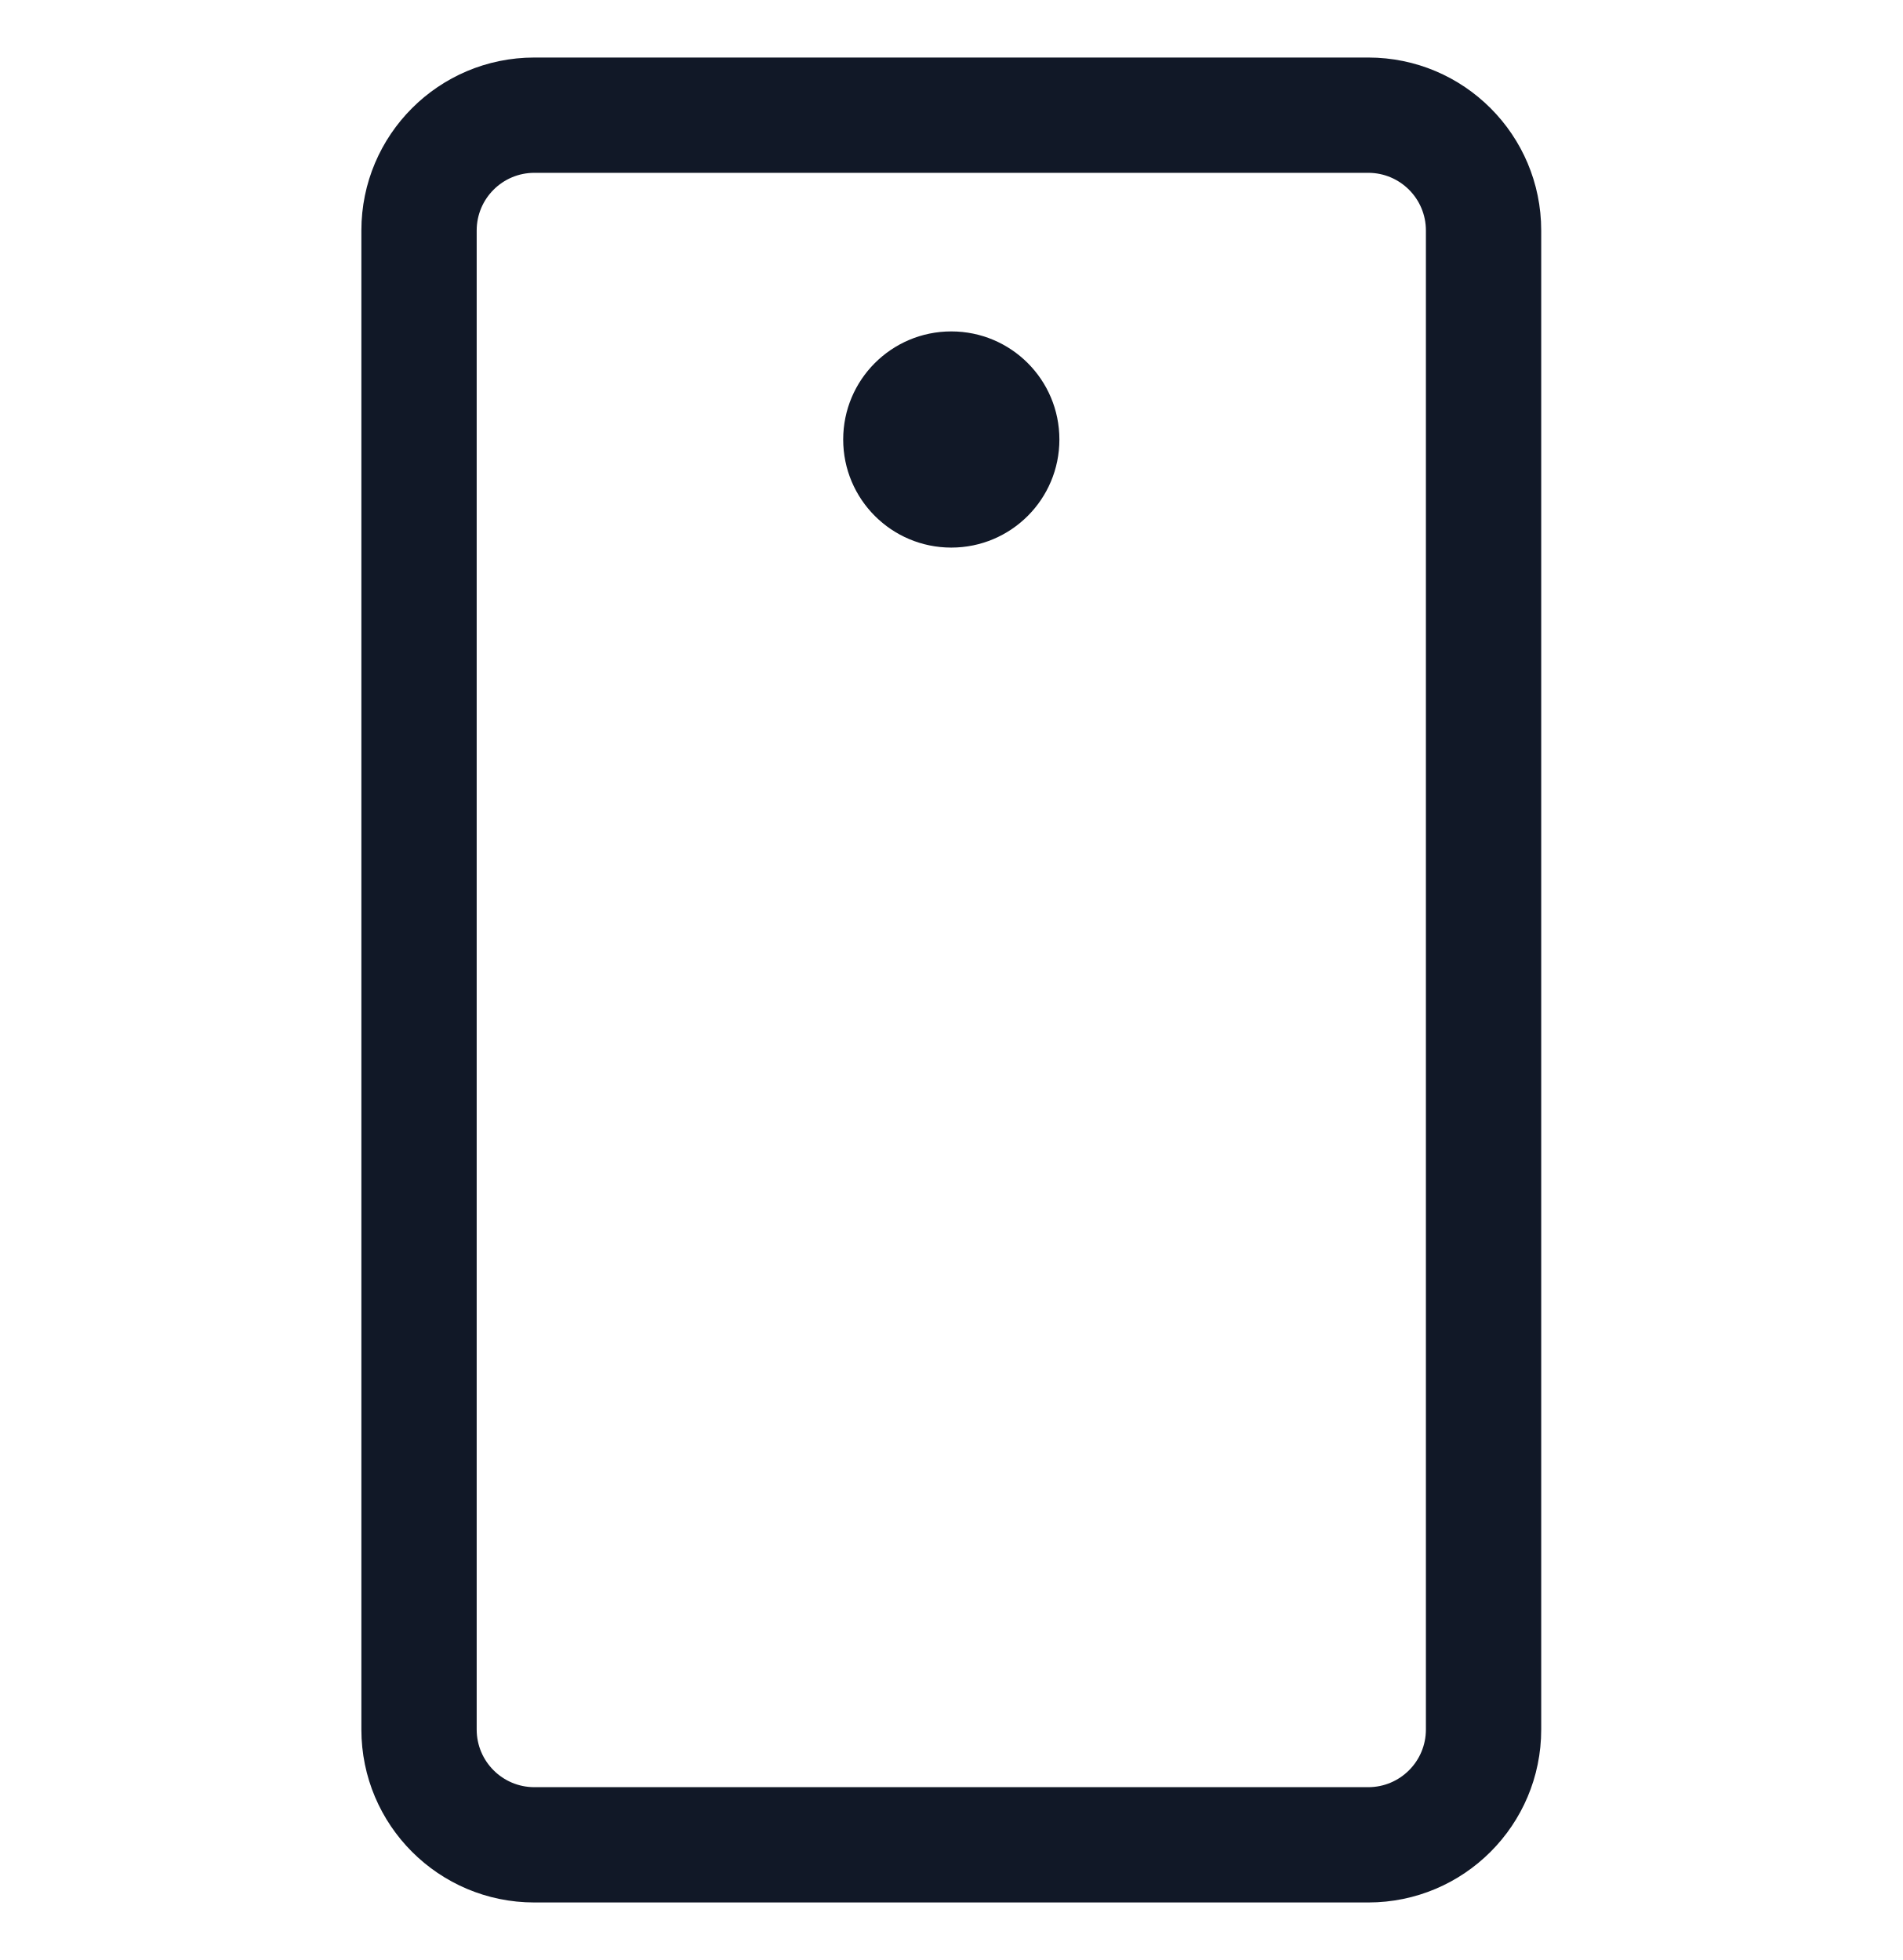
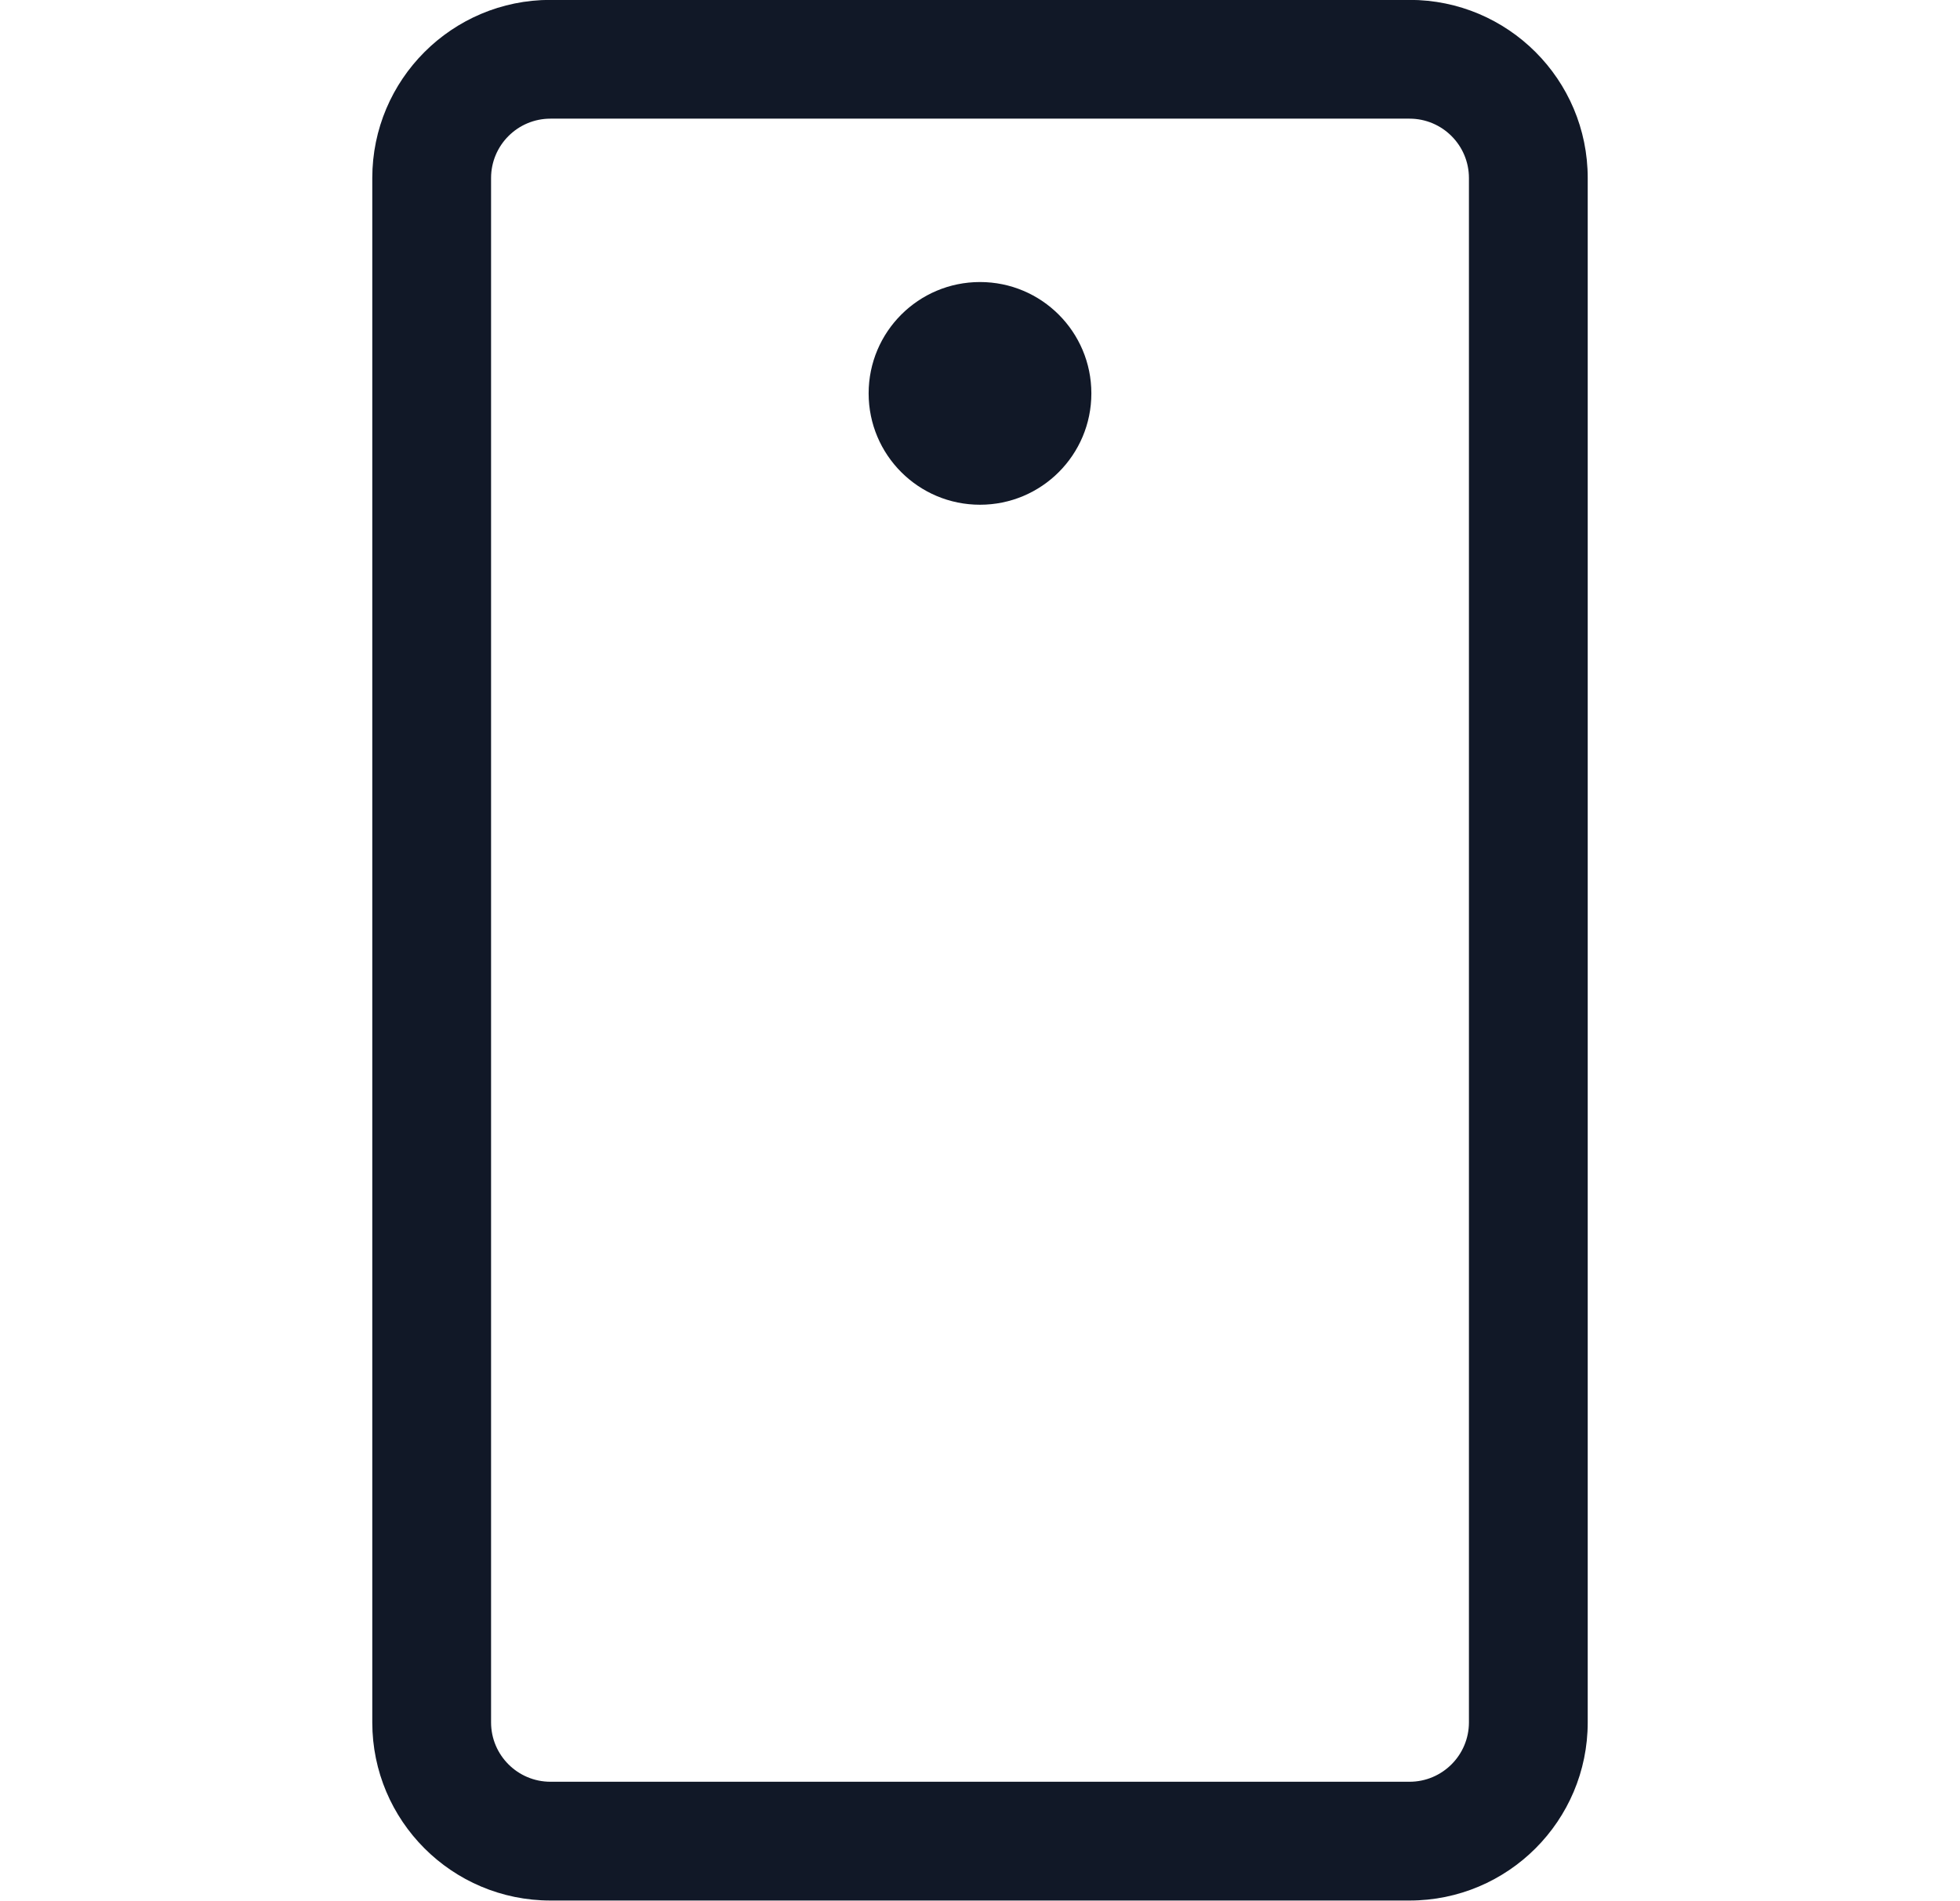
- <svg xmlns="http://www.w3.org/2000/svg" width="33" height="34" viewBox="0 0 33 34" fill="none">
-   <path fill-rule="evenodd" clip-rule="evenodd" d="M9.268 0.998C7.611 0.998 6.268 2.341 6.268 3.998V30.002C6.268 31.659 7.611 33.002 9.268 33.002H23.732C25.389 33.002 26.732 31.659 26.732 30.002V3.998C26.732 2.341 25.389 0.998 23.732 0.998H9.268ZM8.268 3.998C8.268 3.446 8.716 2.998 9.268 2.998H23.732C24.284 2.998 24.732 3.446 24.732 3.998V30.002C24.732 30.554 24.284 31.002 23.732 31.002H9.268C8.716 31.002 8.268 30.554 8.268 30.002V3.998ZM18.375 7.624C18.375 8.66 17.536 9.499 16.5 9.499C15.464 9.499 14.625 8.66 14.625 7.624C14.625 6.588 15.464 5.749 16.5 5.749C17.536 5.749 18.375 6.588 18.375 7.624Z" fill="#111827" />
+ <svg xmlns="http://www.w3.org/2000/svg" width="33" height="32" viewBox="0 0 33 32" fill="none">
+   <path fill-rule="evenodd" clip-rule="evenodd" d="M9.268 -0.002C7.611 -0.002 6.268 1.341 6.268 2.998V29.002C6.268 30.659 7.611 32.002 9.268 32.002H23.732C25.389 32.002 26.732 30.659 26.732 29.002V2.998C26.732 1.341 25.389 -0.002 23.732 -0.002H9.268ZM8.268 2.998C8.268 2.446 8.716 1.998 9.268 1.998H23.732C24.284 1.998 24.732 2.446 24.732 2.998V29.002C24.732 29.554 24.284 30.002 23.732 30.002H9.268C8.716 30.002 8.268 29.554 8.268 29.002V2.998ZM18.375 6.624C18.375 7.66 17.536 8.499 16.5 8.499C15.464 8.499 14.625 7.66 14.625 6.624C14.625 5.588 15.464 4.749 16.5 4.749C17.536 4.749 18.375 5.588 18.375 6.624Z" fill="#111827" />
</svg>
